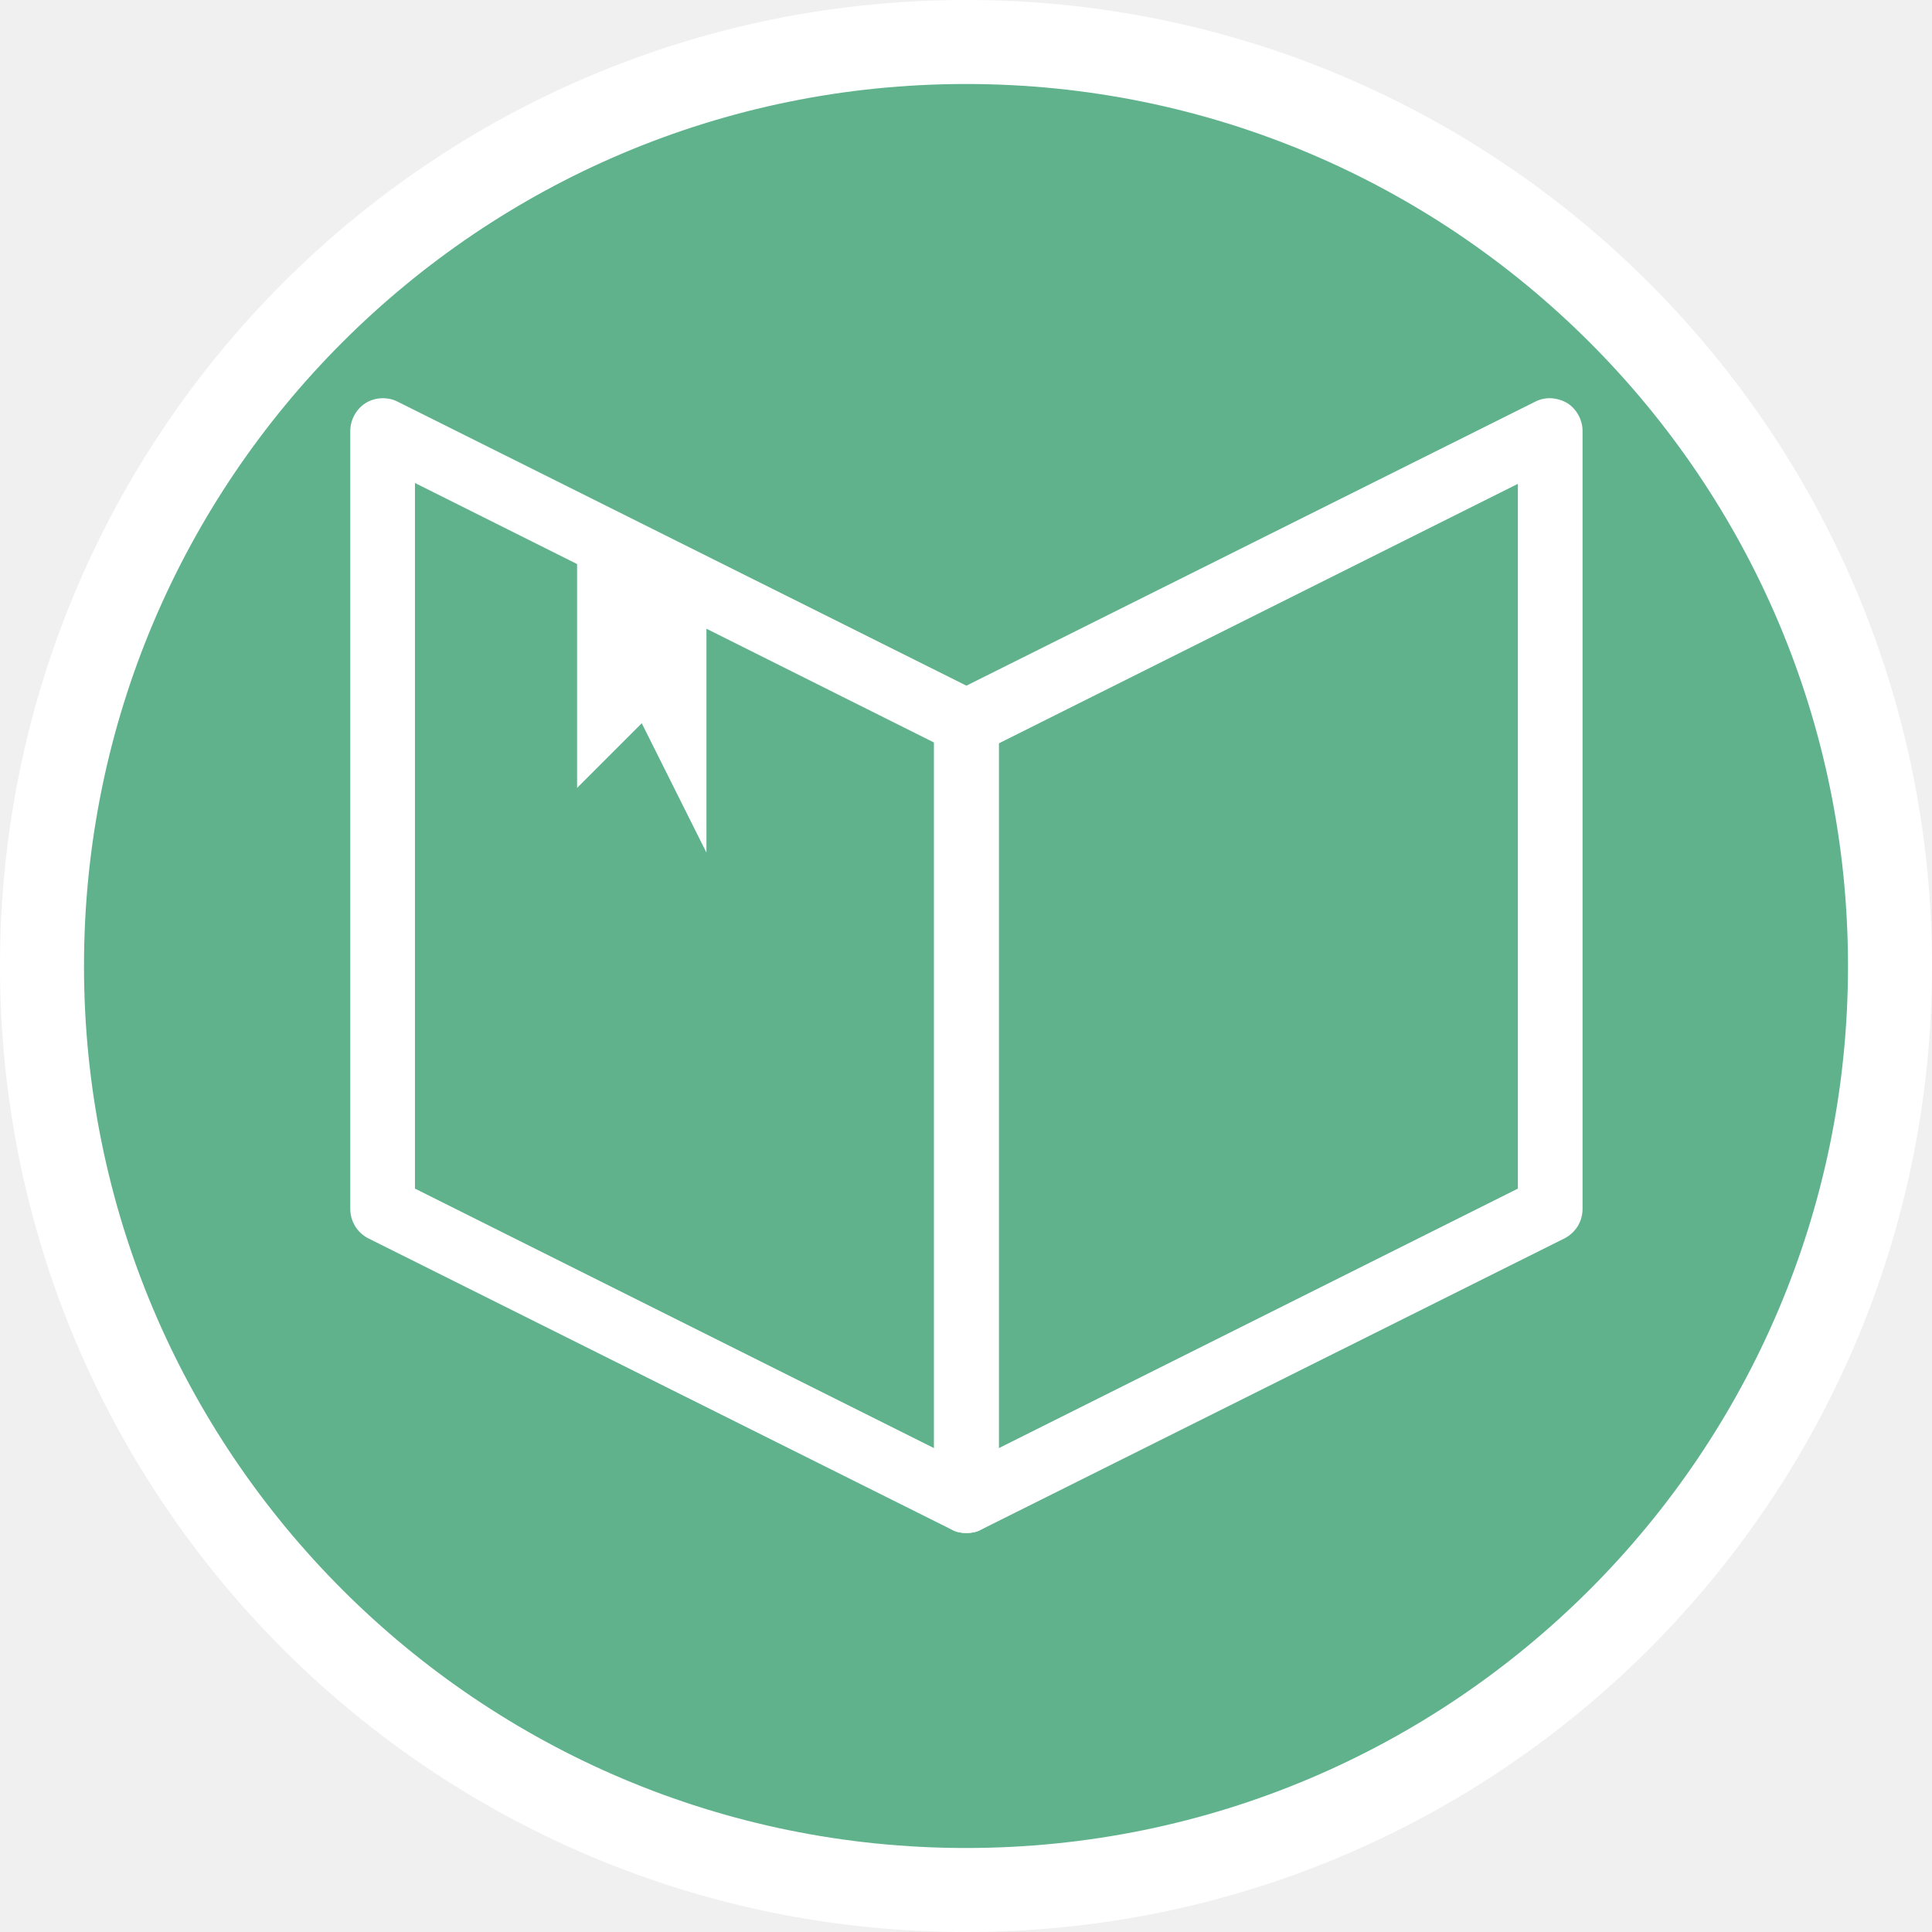
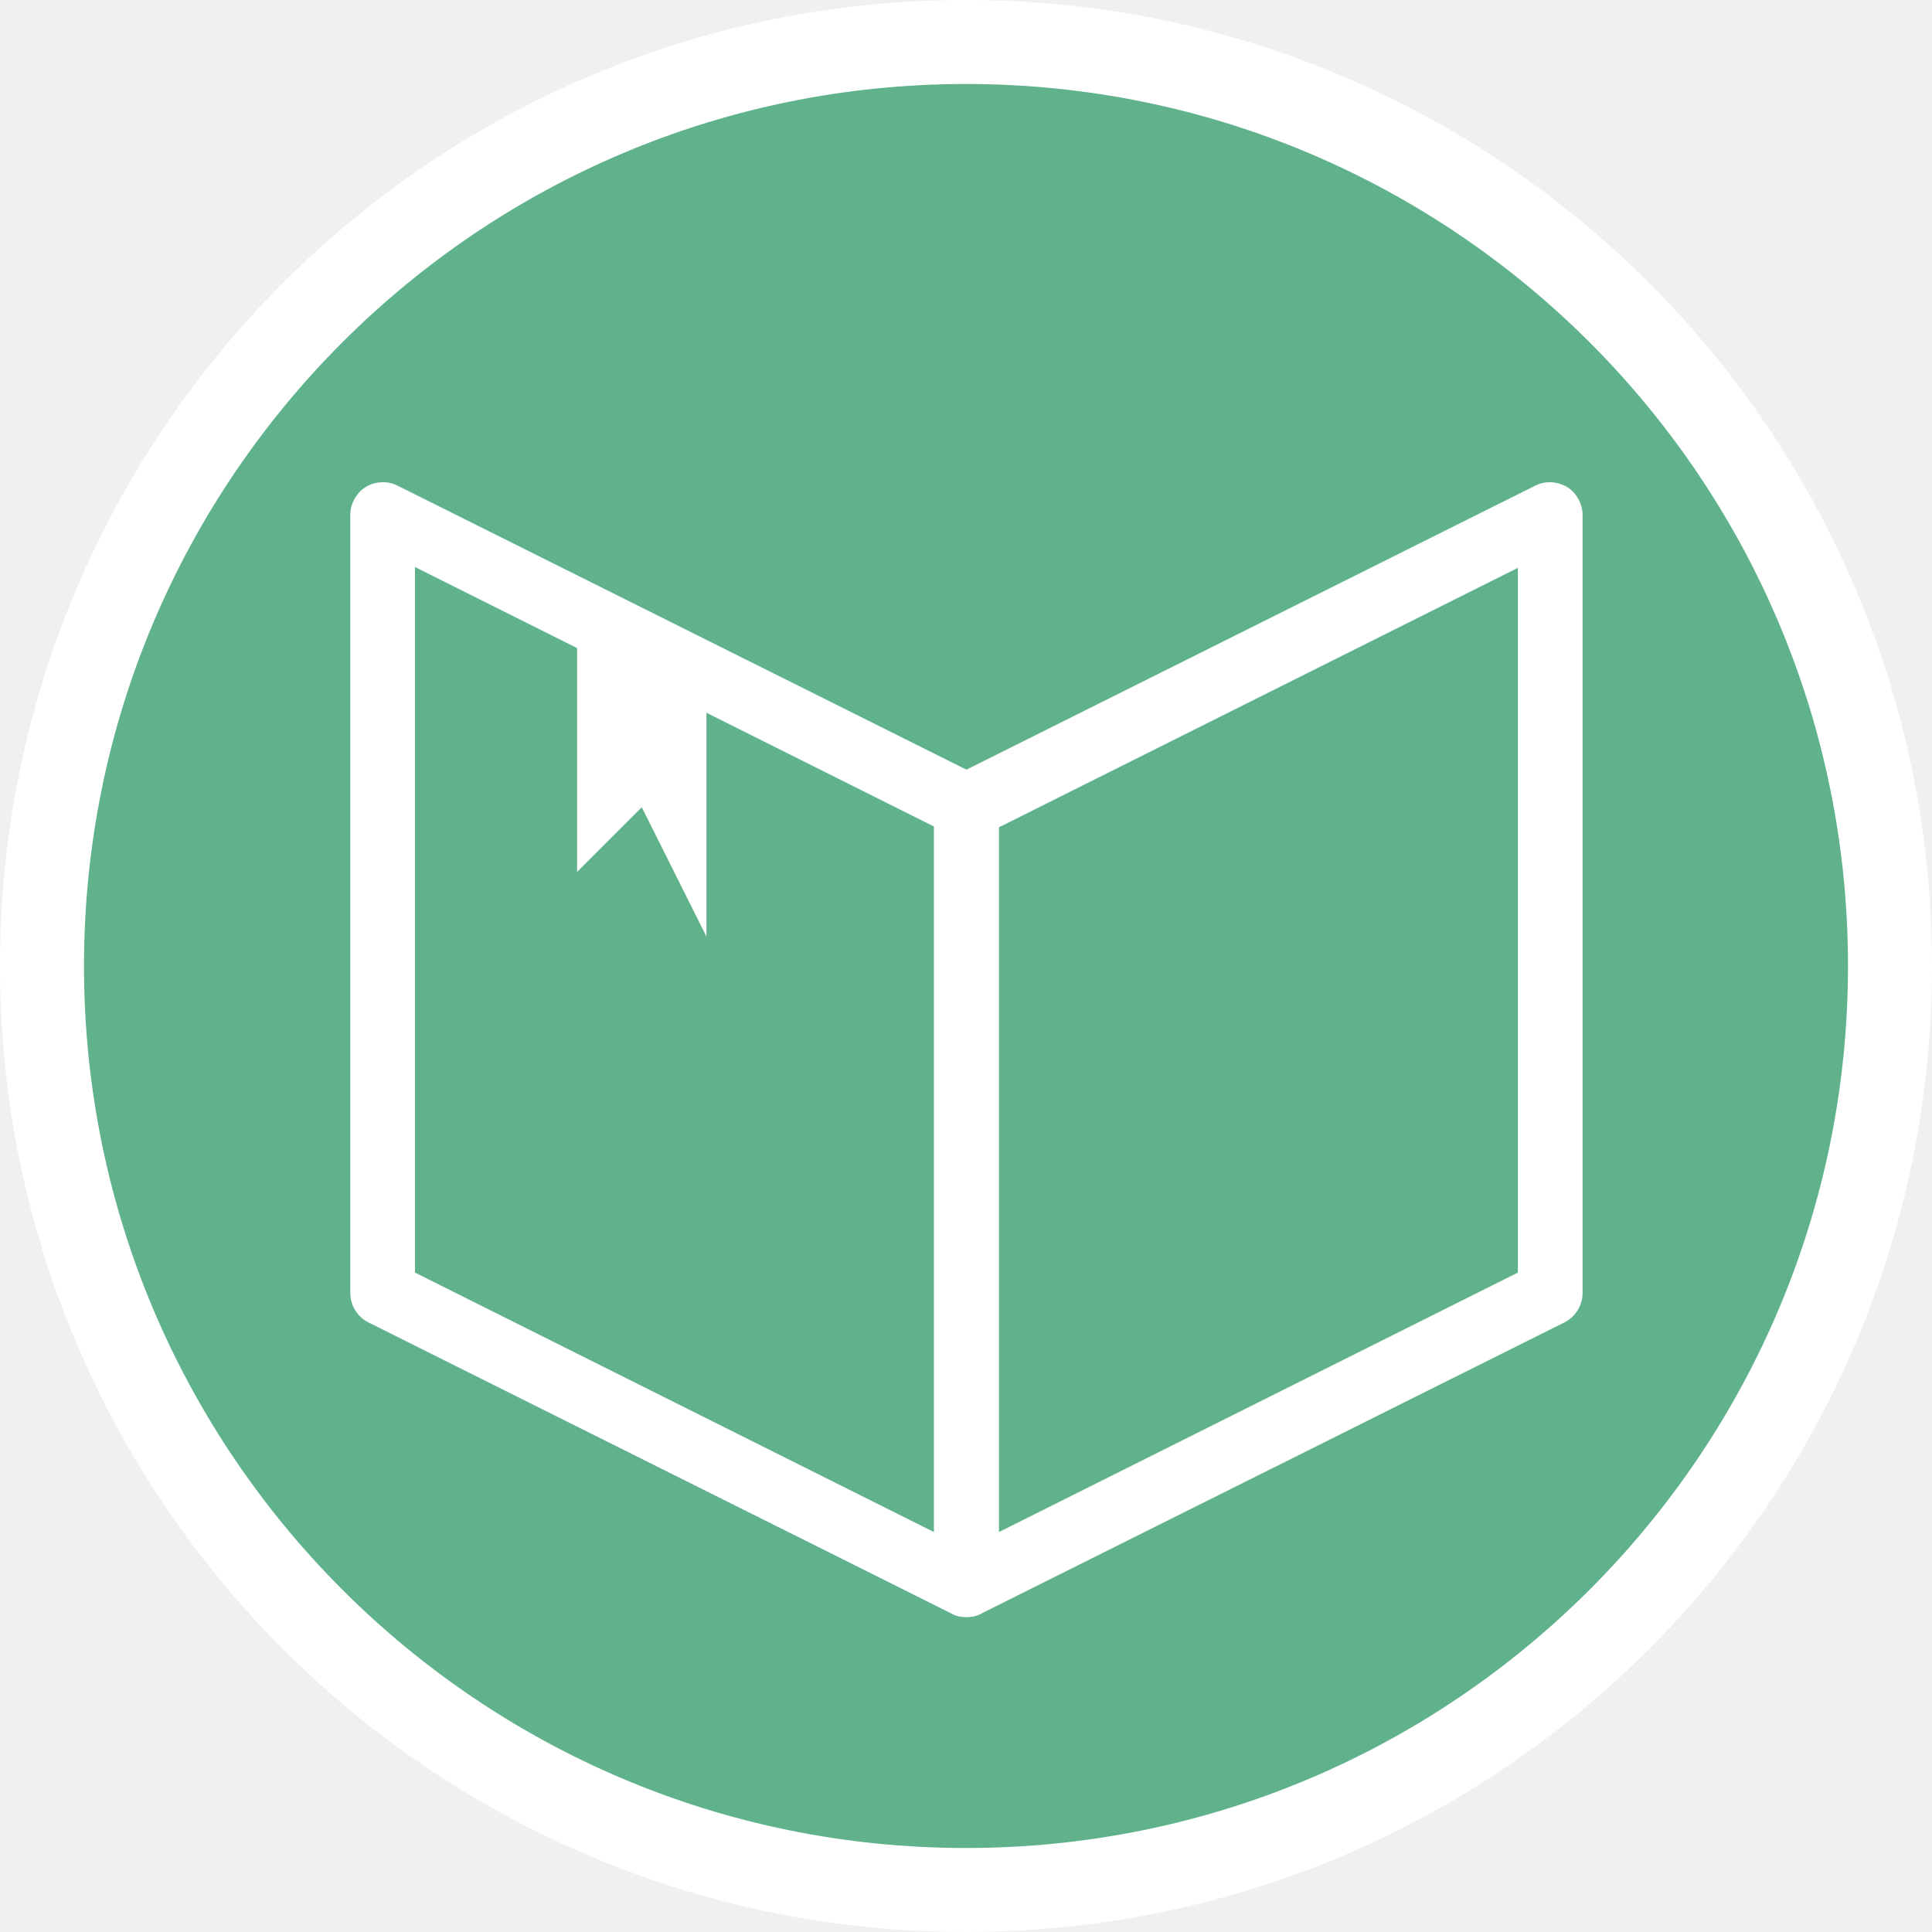
<svg xmlns="http://www.w3.org/2000/svg" width="23" height="23" viewBox="0 0 23 23" fill="none">
-   <g id="ëª¨ìì¥ ìì´ì½" clip-path="url(#clip0_1856_1697)">
-     <path id="Vector" d="M11.5 22.5C17.575 22.5 22.5 17.575 22.5 11.5C22.5 5.425 17.575 0.5 11.5 0.5C5.425 0.5 0.5 5.425 0.5 11.5C0.5 17.575 5.425 22.5 11.5 22.5Z" fill="#60B28D" stroke="white" stroke-miterlimit="10" />
-     <g id="Group">
-       <path id="Vector_2" d="M11.5 18.25C11.44 18.25 11.38 18.24 11.33 18.21L4.38 14.74C4.25 14.67 4.17 14.54 4.17 14.39V5.13C4.17 5 4.24 4.87 4.35 4.8C4.46 4.73 4.61 4.72 4.73 4.78L11.68 8.25C11.81 8.32 11.89 8.45 11.89 8.6V17.86C11.89 17.99 11.82 18.12 11.71 18.19C11.65 18.23 11.58 18.25 11.51 18.25H11.5ZM4.94 14.15L11.12 17.24V8.84L4.94 5.75V14.15Z" fill="white" />
-       <path id="Vector_3" d="M11.5 18.25C11.43 18.25 11.36 18.23 11.3 18.19C11.19 18.12 11.12 17.99 11.12 17.86V8.6C11.12 8.45 11.2 8.32 11.33 8.25L18.28 4.78C18.4 4.72 18.54 4.73 18.66 4.8C18.77 4.87 18.84 5 18.84 5.13V14.39C18.84 14.54 18.76 14.67 18.63 14.74L11.68 18.21C11.63 18.24 11.57 18.25 11.51 18.25H11.5ZM11.89 8.84V17.24L18.07 14.15V5.76L11.89 8.85V8.84Z" fill="white" />
-       <path id="Vector_4" d="M8.41 7.06V10.15L7.64 8.61L6.87 9.38V6.29L8.41 7.06Z" fill="white" />
-     </g>
+   <g clip-path="url(#clip0_1856_1697)">
+     <path d="M11.5 22.5C17.575 22.5 22.5 17.575 22.5 11.5C22.5 5.425 17.575 0.5 11.5 0.5C5.425 0.5 0.5 5.425 0.5 11.5C0.5 17.575 5.425 22.5 11.5 22.5Z" fill="#60B28D" stroke="white" stroke-miterlimit="10" />
+     <path d="M11.5 19.25C11.44 19.25 11.38 19.24 11.33 19.21L4.38 15.74C4.25 15.67 4.17 15.54 4.17 15.39V6.13C4.17 6 4.24 5.87 4.35 5.8C4.46 5.73 4.61 5.72 4.73 5.78L11.68 9.25C11.81 9.32 11.89 9.45 11.89 9.6V18.86C11.89 18.99 11.82 19.12 11.71 19.19C11.65 19.23 11.58 19.25 11.51 19.25H11.5ZM4.94 15.15L11.12 18.24V9.84L4.94 6.75V15.15Z" fill="white" />
+     <path d="M11.5 19.25C11.43 19.25 11.36 19.23 11.3 19.19C11.19 19.12 11.12 18.99 11.12 18.86V9.6C11.12 9.45 11.2 9.32 11.33 9.25L18.28 5.78C18.4 5.72 18.54 5.73 18.66 5.8C18.77 5.87 18.84 6 18.84 6.13V15.39C18.84 15.54 18.76 15.67 18.63 15.74L11.68 19.21C11.63 19.24 11.57 19.25 11.51 19.25H11.5ZM11.89 9.84V18.24L18.07 15.15V6.76L11.89 9.85V9.84Z" fill="white" />
+     <path d="M8.41 8.06V11.15L7.64 9.61L6.87 10.38V7.29L8.41 8.06Z" fill="white" />
  </g>
  <defs>
    <clipPath id="clip0_1856_1697">
      <rect width="23" height="23" fill="white" />
    </clipPath>
  </defs>
</svg>
